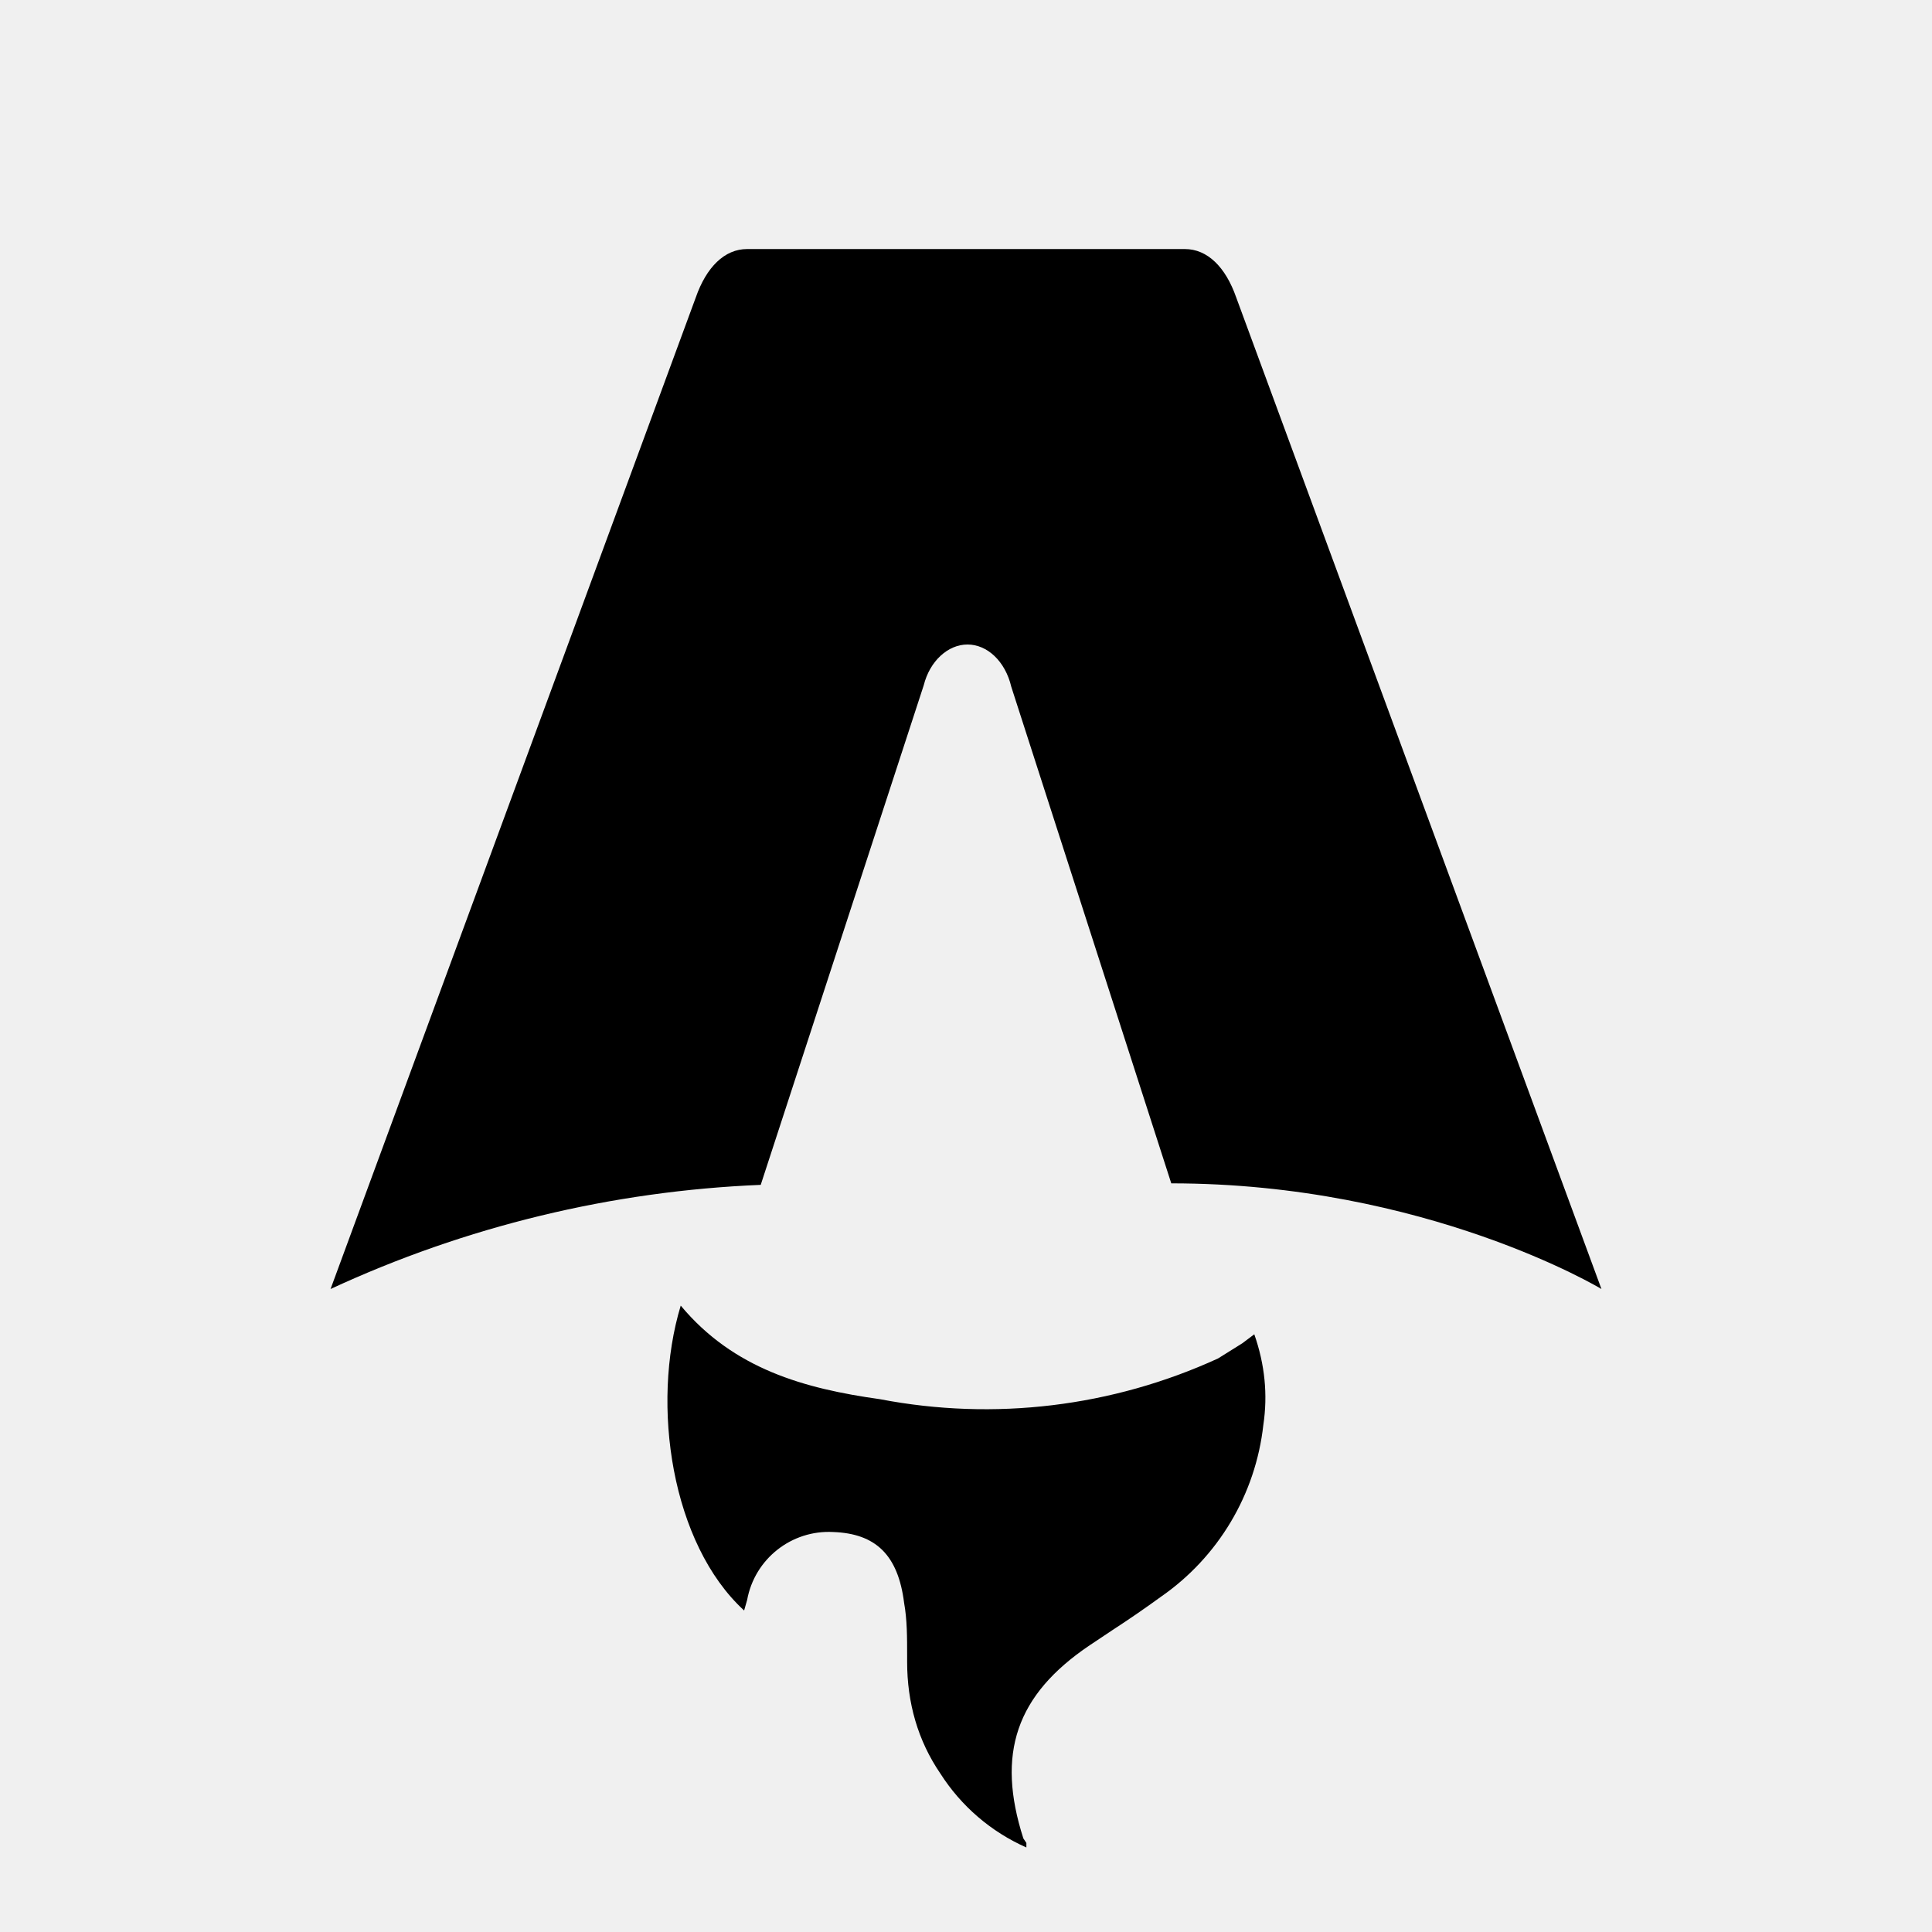
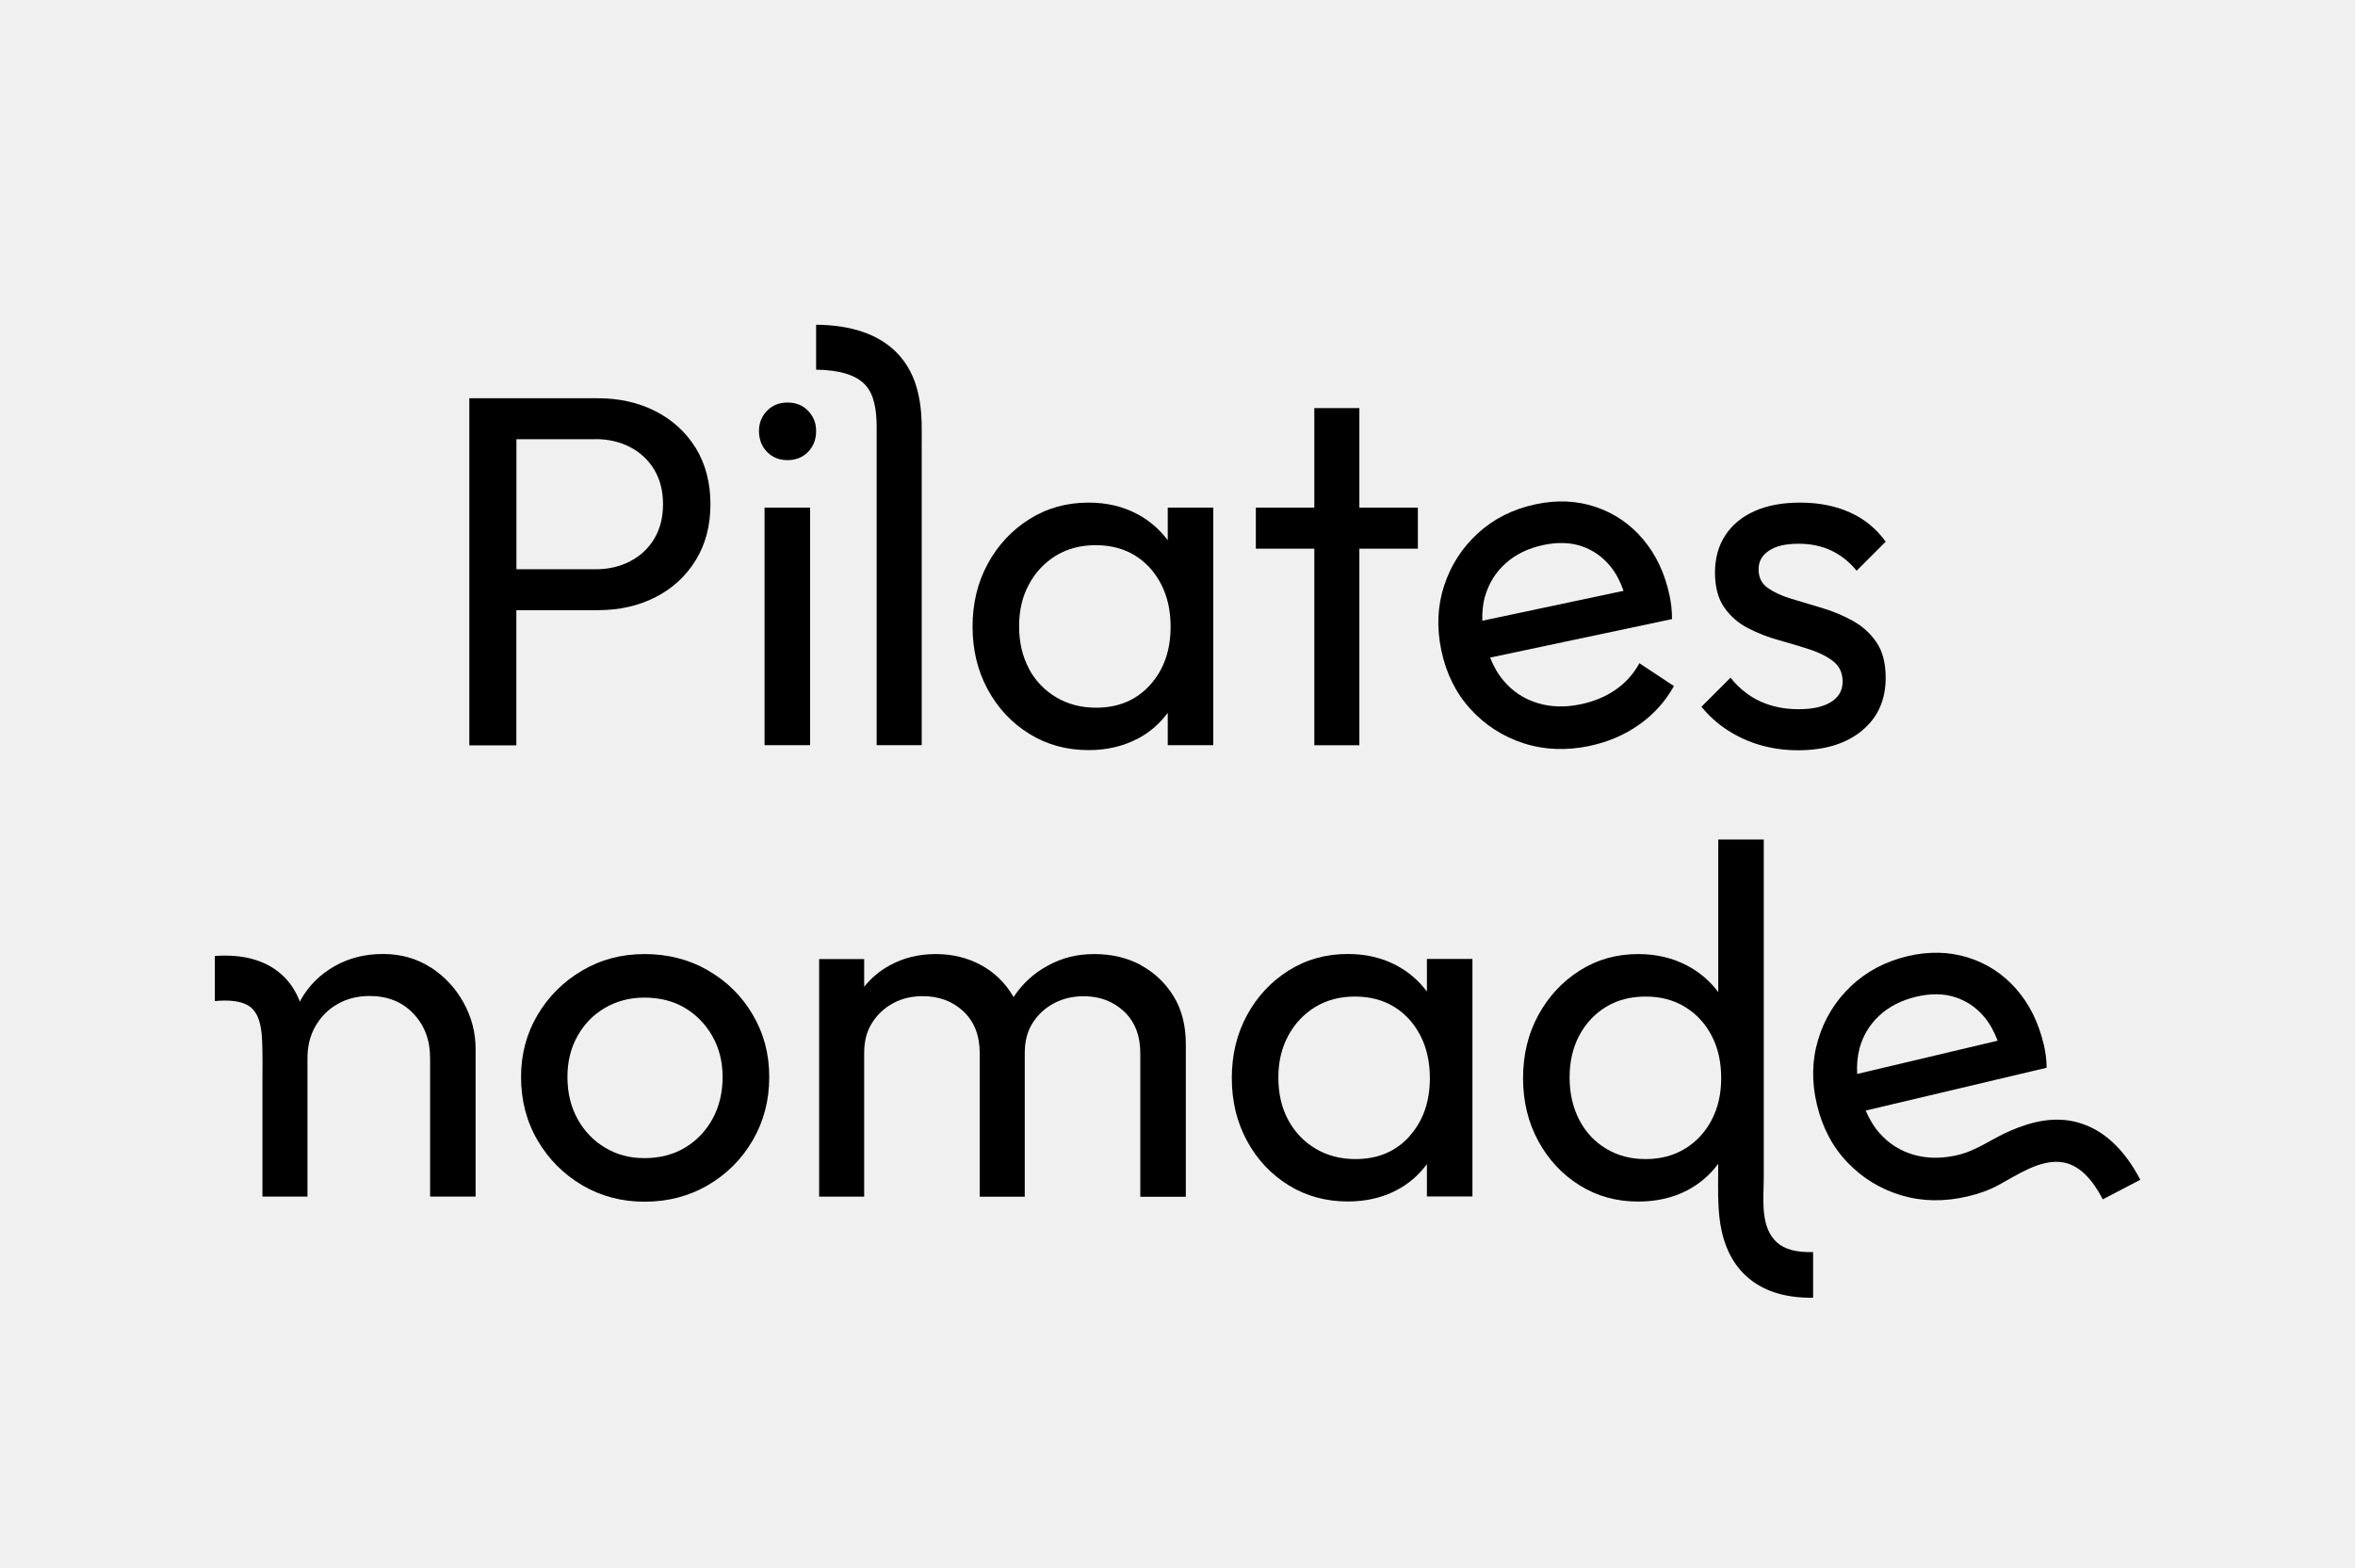
- <svg xmlns="http://www.w3.org/2000/svg" fill="none" viewBox="0 0 128 128">
-   <path d="M50.4 78.5a75.1 75.1 0 0 0-28.5 6.9l24.2-65.7c.7-2 1.9-3.2 3.4-3.2h29c1.5 0 2.7 1.2 3.4 3.2l24.2 65.7s-11.6-7-28.5-7L67 45.5c-.4-1.7-1.6-2.8-2.9-2.8-1.3 0-2.5 1.1-2.9 2.7L50.4 78.5Zm-1.1 28.2Zm-4.2-20.2c-2 6.6-.6 15.8 4.2 20.2a17.5 17.5 0 0 1 .2-.7 5.5 5.5 0 0 1 5.7-4.5c2.8.1 4.3 1.5 4.7 4.7.2 1.1.2 2.3.2 3.5v.4c0 2.7.7 5.2 2.2 7.4a13 13 0 0 0 5.7 4.9v-.3l-.2-.3c-1.8-5.6-.5-9.5 4.4-12.8l1.5-1a73 73 0 0 0 3.2-2.2 16 16 0 0 0 6.8-11.4c.3-2 .1-4-.6-6l-.8.6-1.6 1a37 37 0 0 1-22.4 2.7c-5-.7-9.7-2-13.2-6.2Z" />
-   <style>
-         path { fill: #000; }
-         @media (prefers-color-scheme: dark) {
-             path { fill: #FFF; }
-         }
-     </style>
+ <svg xmlns="http://www.w3.org/2000/svg" id="Calque_1" viewBox="0 0 295.95 197.04">
+   <path d="M54.13,121.62c-1.74-1.13-3.74-1.7-6-1.7s-4.3.51-6.1,1.54c-1.8,1.03-3.21,2.42-4.21,4.18-.05.09-.08.19-.13.28-.49-1.26-1.21-2.46-2.36-3.47-2-1.76-4.79-2.53-8.33-2.28v5.67c1.62-.16,3.52-.09,4.58.84,1.17,1.04,1.31,2.92,1.37,4.38.06,1.6.03,3.2.03,4.8v13.35c0,.4,0,.8,0,1.2h5.66v-17.41c0-1.51.33-2.85,1.01-4.02.67-1.17,1.59-2.1,2.77-2.77,1.17-.67,2.51-1.01,4.02-1.01,2.26,0,4.1.73,5.5,2.2s2.11,3.33,2.11,5.6v17.41h5.72v-18.55c0-2.05-.5-3.99-1.51-5.82-1.01-1.82-2.38-3.3-4.12-4.43Z" />
+   <path d="M88.96,121.97c-2.37-1.36-5.02-2.04-7.95-2.04s-5.51.69-7.86,2.08c-2.35,1.38-4.21,3.24-5.59,5.56-1.38,2.33-2.08,4.93-2.08,7.83s.69,5.59,2.08,7.95c1.38,2.37,3.25,4.24,5.59,5.63,2.35,1.38,4.97,2.08,7.86,2.08s5.58-.69,7.95-2.08c2.37-1.38,4.24-3.26,5.63-5.63,1.38-2.37,2.08-5.02,2.08-7.95s-.69-5.51-2.08-7.86c-1.38-2.35-3.26-4.2-5.63-5.56ZM89.55,140.64c-.84,1.53-1.99,2.73-3.46,3.62-1.47.88-3.17,1.32-5.09,1.32s-3.5-.44-4.97-1.32c-1.47-.88-2.62-2.09-3.46-3.62-.84-1.53-1.26-3.28-1.26-5.25s.42-3.65,1.26-5.15c.84-1.51,1.99-2.69,3.46-3.55s3.12-1.29,4.97-1.29,3.62.43,5.06,1.29,2.6,2.04,3.46,3.55,1.29,3.23,1.29,5.15-.42,3.72-1.26,5.25Z" />
+   <path d="M143.37,121.31c-1.72-.92-3.67-1.38-5.85-1.38s-4.02.47-5.78,1.42c-1.76.94-3.2,2.24-4.31,3.9-.02.03-.04.07-.06.1-.02-.04-.04-.09-.07-.14-.99-1.68-2.33-2.98-4.02-3.9-1.7-.92-3.6-1.38-5.69-1.38s-4.07.47-5.78,1.42c-1.27.7-2.34,1.6-3.21,2.69v-3.48h-5.66v29.86h5.66v-18.04c0-1.51.33-2.79,1.01-3.83.67-1.05,1.55-1.86,2.64-2.45,1.09-.59,2.33-.88,3.71-.88,2.05,0,3.76.64,5.12,1.92,1.36,1.28,2.04,3.03,2.04,5.25v18.04h5.66v-18.04c0-1.51.33-2.79,1.01-3.83.67-1.05,1.56-1.86,2.67-2.45,1.11-.59,2.36-.88,3.74-.88,2.01,0,3.7.64,5.06,1.92,1.36,1.28,2.04,3.03,2.04,5.25v18.04h5.72v-19.18c0-2.35-.51-4.36-1.54-6.03s-2.4-2.98-4.12-3.9Z" />
+   <path d="M179.33,124.65c-1.03-1.37-2.31-2.49-3.87-3.31-1.78-.94-3.8-1.42-6.07-1.42-2.77,0-5.25.69-7.45,2.08-2.2,1.38-3.94,3.25-5.22,5.59-1.28,2.35-1.92,4.99-1.92,7.92s.64,5.57,1.92,7.92c1.28,2.35,3.02,4.2,5.22,5.56,2.2,1.36,4.68,2.04,7.45,2.04,2.26,0,4.3-.47,6.1-1.41,1.56-.82,2.82-1.92,3.83-3.29v4.07h5.72v-29.86h-5.72v4.1ZM177.13,142.84c-1.72,1.91-3.98,2.86-6.79,2.86-1.89,0-3.56-.44-5.03-1.32-1.47-.88-2.61-2.08-3.43-3.61s-1.23-3.3-1.23-5.31.41-3.72,1.23-5.25,1.95-2.73,3.39-3.62c1.45-.88,3.11-1.32,5-1.32s3.53.43,4.93,1.29c1.4.86,2.5,2.07,3.3,3.62s1.19,3.33,1.19,5.34c0,2.98-.86,5.42-2.58,7.32Z" />
+   <path d="M221.63,149.17c0-.35.02-.69.02-1.01,0-1.21,0-2.43,0-3.64v-37.13c0-.61,0-1.23,0-1.86h-5.72v19.18c-1.05-1.4-2.36-2.53-3.96-3.36-1.8-.94-3.83-1.42-6.1-1.42-2.72,0-5.18.69-7.36,2.08-2.18,1.38-3.91,3.25-5.19,5.59-1.28,2.35-1.92,4.99-1.92,7.92s.64,5.57,1.92,7.92c1.28,2.35,3.01,4.2,5.19,5.56,2.18,1.36,4.63,2.04,7.36,2.04,2.3,0,4.36-.47,6.16-1.41,1.58-.83,2.87-1.95,3.9-3.34,0,3.65-.29,7.55,1.25,10.96.54,1.19,1.29,2.27,2.26,3.15,1.98,1.82,4.71,2.73,8.15,2.73h.26v-5.74c-2.09.06-3.61-.35-4.55-1.22-1.85-1.68-1.74-4.58-1.67-7ZM211.77,144.38c-1.42.88-3.08,1.32-4.97,1.32s-3.49-.43-4.93-1.29c-1.45-.86-2.58-2.06-3.39-3.61s-1.23-3.33-1.23-5.35.41-3.78,1.23-5.31,1.94-2.72,3.36-3.58c1.42-.86,3.08-1.29,4.97-1.29s3.54.44,4.97,1.32c1.43.88,2.54,2.09,3.33,3.62.8,1.53,1.19,3.3,1.19,5.31s-.4,3.72-1.19,5.25c-.8,1.53-1.91,2.73-3.33,3.61Z" />
+   <path d="M261.21,141.12c-2.95-.85-5.87-.15-8.6,1.03-2.24.96-4.17,2.47-6.57,3.04-1.96.46-3.79.46-5.5-.02-1.71-.48-3.15-1.39-4.33-2.72-.72-.81-1.29-1.77-1.75-2.85l22.74-5.38c-.01-.6-.05-1.14-.12-1.62-.07-.48-.15-.92-.25-1.33-.66-2.77-1.82-5.1-3.49-6.99-1.67-1.89-3.7-3.2-6.07-3.93-2.37-.73-4.88-.78-7.53-.16-2.81.67-5.19,1.93-7.15,3.79-1.95,1.86-3.32,4.09-4.1,6.69-.79,2.6-.84,5.32-.16,8.18.69,2.9,1.97,5.33,3.86,7.29,1.89,1.97,4.14,3.34,6.76,4.12,2.62.78,5.4.82,8.33.13,1.34-.32,2.66-.76,3.88-1.43s2.5-1.45,3.82-2.05c1.33-.6,2.84-1.05,4.31-.79.16.03.32.06.47.11,1.67.48,3.18,2,4.5,4.53l4.71-2.46c-2.02-3.86-4.63-6.28-7.74-7.17ZM233.65,131.9c.43-1.65,1.26-3.05,2.49-4.21,1.23-1.15,2.79-1.95,4.67-2.4,1.79-.42,3.41-.41,4.86.05,1.44.46,2.67,1.28,3.69,2.49.69.82,1.24,1.83,1.68,2.99l-17.65,4.18c-.06-1.09.02-2.13.27-3.1Z" />
+   <path d="M64.89,76.7h10.25c2.68,0,5.09-.54,7.23-1.63s3.82-2.64,5.06-4.65c1.24-2.01,1.85-4.36,1.85-7.04s-.62-5.08-1.85-7.07c-1.24-1.99-2.92-3.53-5.06-4.62s-4.55-1.63-7.23-1.63h-16.16v43.63h5.91v-16.98ZM74.83,55.2c1.63,0,3.09.34,4.37,1.01,1.28.67,2.28,1.61,3.02,2.83.73,1.22,1.1,2.66,1.1,4.34s-.37,3.12-1.1,4.34c-.73,1.22-1.74,2.16-3.02,2.83-1.28.67-2.73,1.01-4.37,1.01h-9.93v-16.35h9.93Z" />
+   <rect x="96.08" y="63.81" width="5.72" height="29.86" />
+   <path d="M98.97,57.84c1.05,0,1.91-.35,2.58-1.04.67-.69,1.01-1.56,1.01-2.61s-.34-1.85-1.01-2.55-1.53-1.04-2.58-1.04-1.91.35-2.58,1.04c-.67.69-1.01,1.54-1.01,2.55s.33,1.92,1.01,2.61c.67.69,1.53,1.04,2.58,1.04Z" />
+   <path d="M142.92,92.89c1.56-.82,2.82-1.92,3.83-3.29v4.07h5.72v-29.86h-5.72v4.1c-1.03-1.37-2.31-2.49-3.87-3.31-1.78-.94-3.8-1.42-6.07-1.42-2.77,0-5.25.69-7.45,2.08-2.2,1.38-3.94,3.25-5.22,5.59-1.28,2.35-1.92,4.99-1.92,7.92s.64,5.57,1.92,7.92,3.02,4.2,5.22,5.56c2.2,1.36,4.68,2.04,7.45,2.04,2.26,0,4.3-.47,6.1-1.41ZM129.3,84.03c-.82-1.53-1.23-3.3-1.23-5.31s.41-3.72,1.23-5.25,1.95-2.73,3.39-3.62c1.45-.88,3.11-1.32,5-1.32s3.53.43,4.93,1.29c1.4.86,2.5,2.07,3.3,3.62.8,1.55,1.19,3.33,1.19,5.34,0,2.98-.86,5.42-2.58,7.32-1.72,1.91-3.98,2.86-6.79,2.86-1.89,0-3.56-.44-5.03-1.32-1.47-.88-2.61-2.08-3.43-3.61Z" />
+   <polygon points="165.17 93.68 170.83 93.68 170.83 68.97 178.18 68.97 178.18 63.81 170.83 63.81 170.83 51.3 165.17 51.3 165.17 63.81 157.82 63.81 157.82 68.97 165.17 68.97 165.17 93.68" />
+   <path d="M199.81,93.75c2.3-.49,4.36-1.37,6.18-2.66,1.83-1.29,3.28-2.9,4.37-4.85l-4.34-2.87c-.74,1.36-1.74,2.47-2.99,3.33-1.25.87-2.7,1.47-4.34,1.82-1.97.42-3.8.37-5.49-.15-1.7-.52-3.12-1.46-4.26-2.82-.7-.83-1.25-1.8-1.68-2.89l22.86-4.84c0-.6-.03-1.14-.09-1.62-.06-.48-.13-.93-.22-1.34-.59-2.79-1.7-5.14-3.33-7.07-1.63-1.93-3.62-3.28-5.97-4.07-2.35-.79-4.86-.9-7.53-.33-2.83.6-5.24,1.81-7.23,3.62-1.99,1.81-3.41,4.01-4.26,6.59-.85,2.58-.96,5.3-.36,8.17.62,2.91,1.84,5.37,3.68,7.38,1.84,2.01,4.06,3.44,6.66,4.28,2.6.84,5.37.95,8.33.33ZM186.63,74.95c.47-1.64,1.33-3.02,2.59-4.15,1.26-1.12,2.84-1.89,4.72-2.29,1.8-.38,3.42-.33,4.85.16,1.43.49,2.64,1.35,3.63,2.57.67.84,1.2,1.86,1.61,3.03l-17.75,3.76c-.03-1.09.07-2.13.34-3.09Z" />
+   <path d="M233.98,91.85c1.99-1.63,2.99-3.85,2.99-6.66,0-1.84-.39-3.33-1.16-4.46-.78-1.13-1.77-2.03-2.99-2.7-1.22-.67-2.49-1.2-3.83-1.6-1.34-.4-2.63-.79-3.87-1.16s-2.23-.84-2.99-1.38-1.13-1.32-1.13-2.33.43-1.74,1.29-2.33c.86-.59,2.11-.88,3.74-.88,1.55,0,2.93.29,4.15.88s2.26,1.43,3.14,2.51l3.65-3.65c-1.17-1.63-2.67-2.86-4.5-3.68-1.82-.82-3.91-1.23-6.26-1.23-2.22,0-4.13.36-5.72,1.07-1.59.71-2.82,1.73-3.68,3.05-.86,1.32-1.29,2.88-1.29,4.68s.39,3.26,1.16,4.37c.77,1.11,1.77,1.98,2.99,2.61,1.22.63,2.5,1.13,3.87,1.51s2.65.76,3.87,1.16,2.21.9,2.99,1.51c.77.61,1.16,1.46,1.16,2.55s-.48,1.94-1.45,2.55-2.33.91-4.09.91-3.35-.32-4.78-.97c-1.43-.65-2.68-1.64-3.77-2.99l-3.65,3.65c.92,1.13,2,2.11,3.24,2.92s2.61,1.45,4.12,1.89c1.51.44,3.1.66,4.78.66,3.35,0,6.02-.82,8.02-2.45Z" />
+   <path d="M110.17,54.94c0,.54,0,1.08,0,1.61,0,.17,0,.34,0,.51v36.61h5.66s0-.1,0-.14c0-.14,0-.28,0-.42,0-.22,0-.45,0-.67,0-.3,0-.6,0-.9,0-.37,0-.74,0-1.11,0-.43,0-.87,0-1.3,0-.49,0-.98,0-1.47,0-.54,0-1.08,0-1.61,0-.58,0-1.16,0-1.74,0-.61,0-1.23,0-1.84s0-1.28,0-1.92,0-1.32,0-1.98,0-1.35,0-2.02,0-1.36,0-2.04,0-1.36,0-2.03,0-1.34,0-2.01,0-1.31,0-1.96,0-1.26,0-1.89,0-1.2,0-1.8c0-.56,0-1.13,0-1.69,0-.52,0-1.04,0-1.56,0-.47,0-.93,0-1.4,0-.41,0-.82,0-1.23,0-.34,0-.69,0-1.03,0-.27,0-.54,0-.81,0-.39,0-.79,0-1.18,0-.96.02-1.92-.01-2.88-.03-.83-.09-1.66-.22-2.48-.14-.89-.35-1.78-.66-2.63-.33-.9-.78-1.76-1.35-2.54-.28-.39-.59-.75-.93-1.09-2.26-2.28-5.65-3.44-10.1-3.48v5.65c2.88.03,4.93.65,6.08,1.81.64.64,1.01,1.49,1.22,2.35.23.93.29,1.89.31,2.84,0,.49,0,.99,0,1.48Z" />
</svg>
